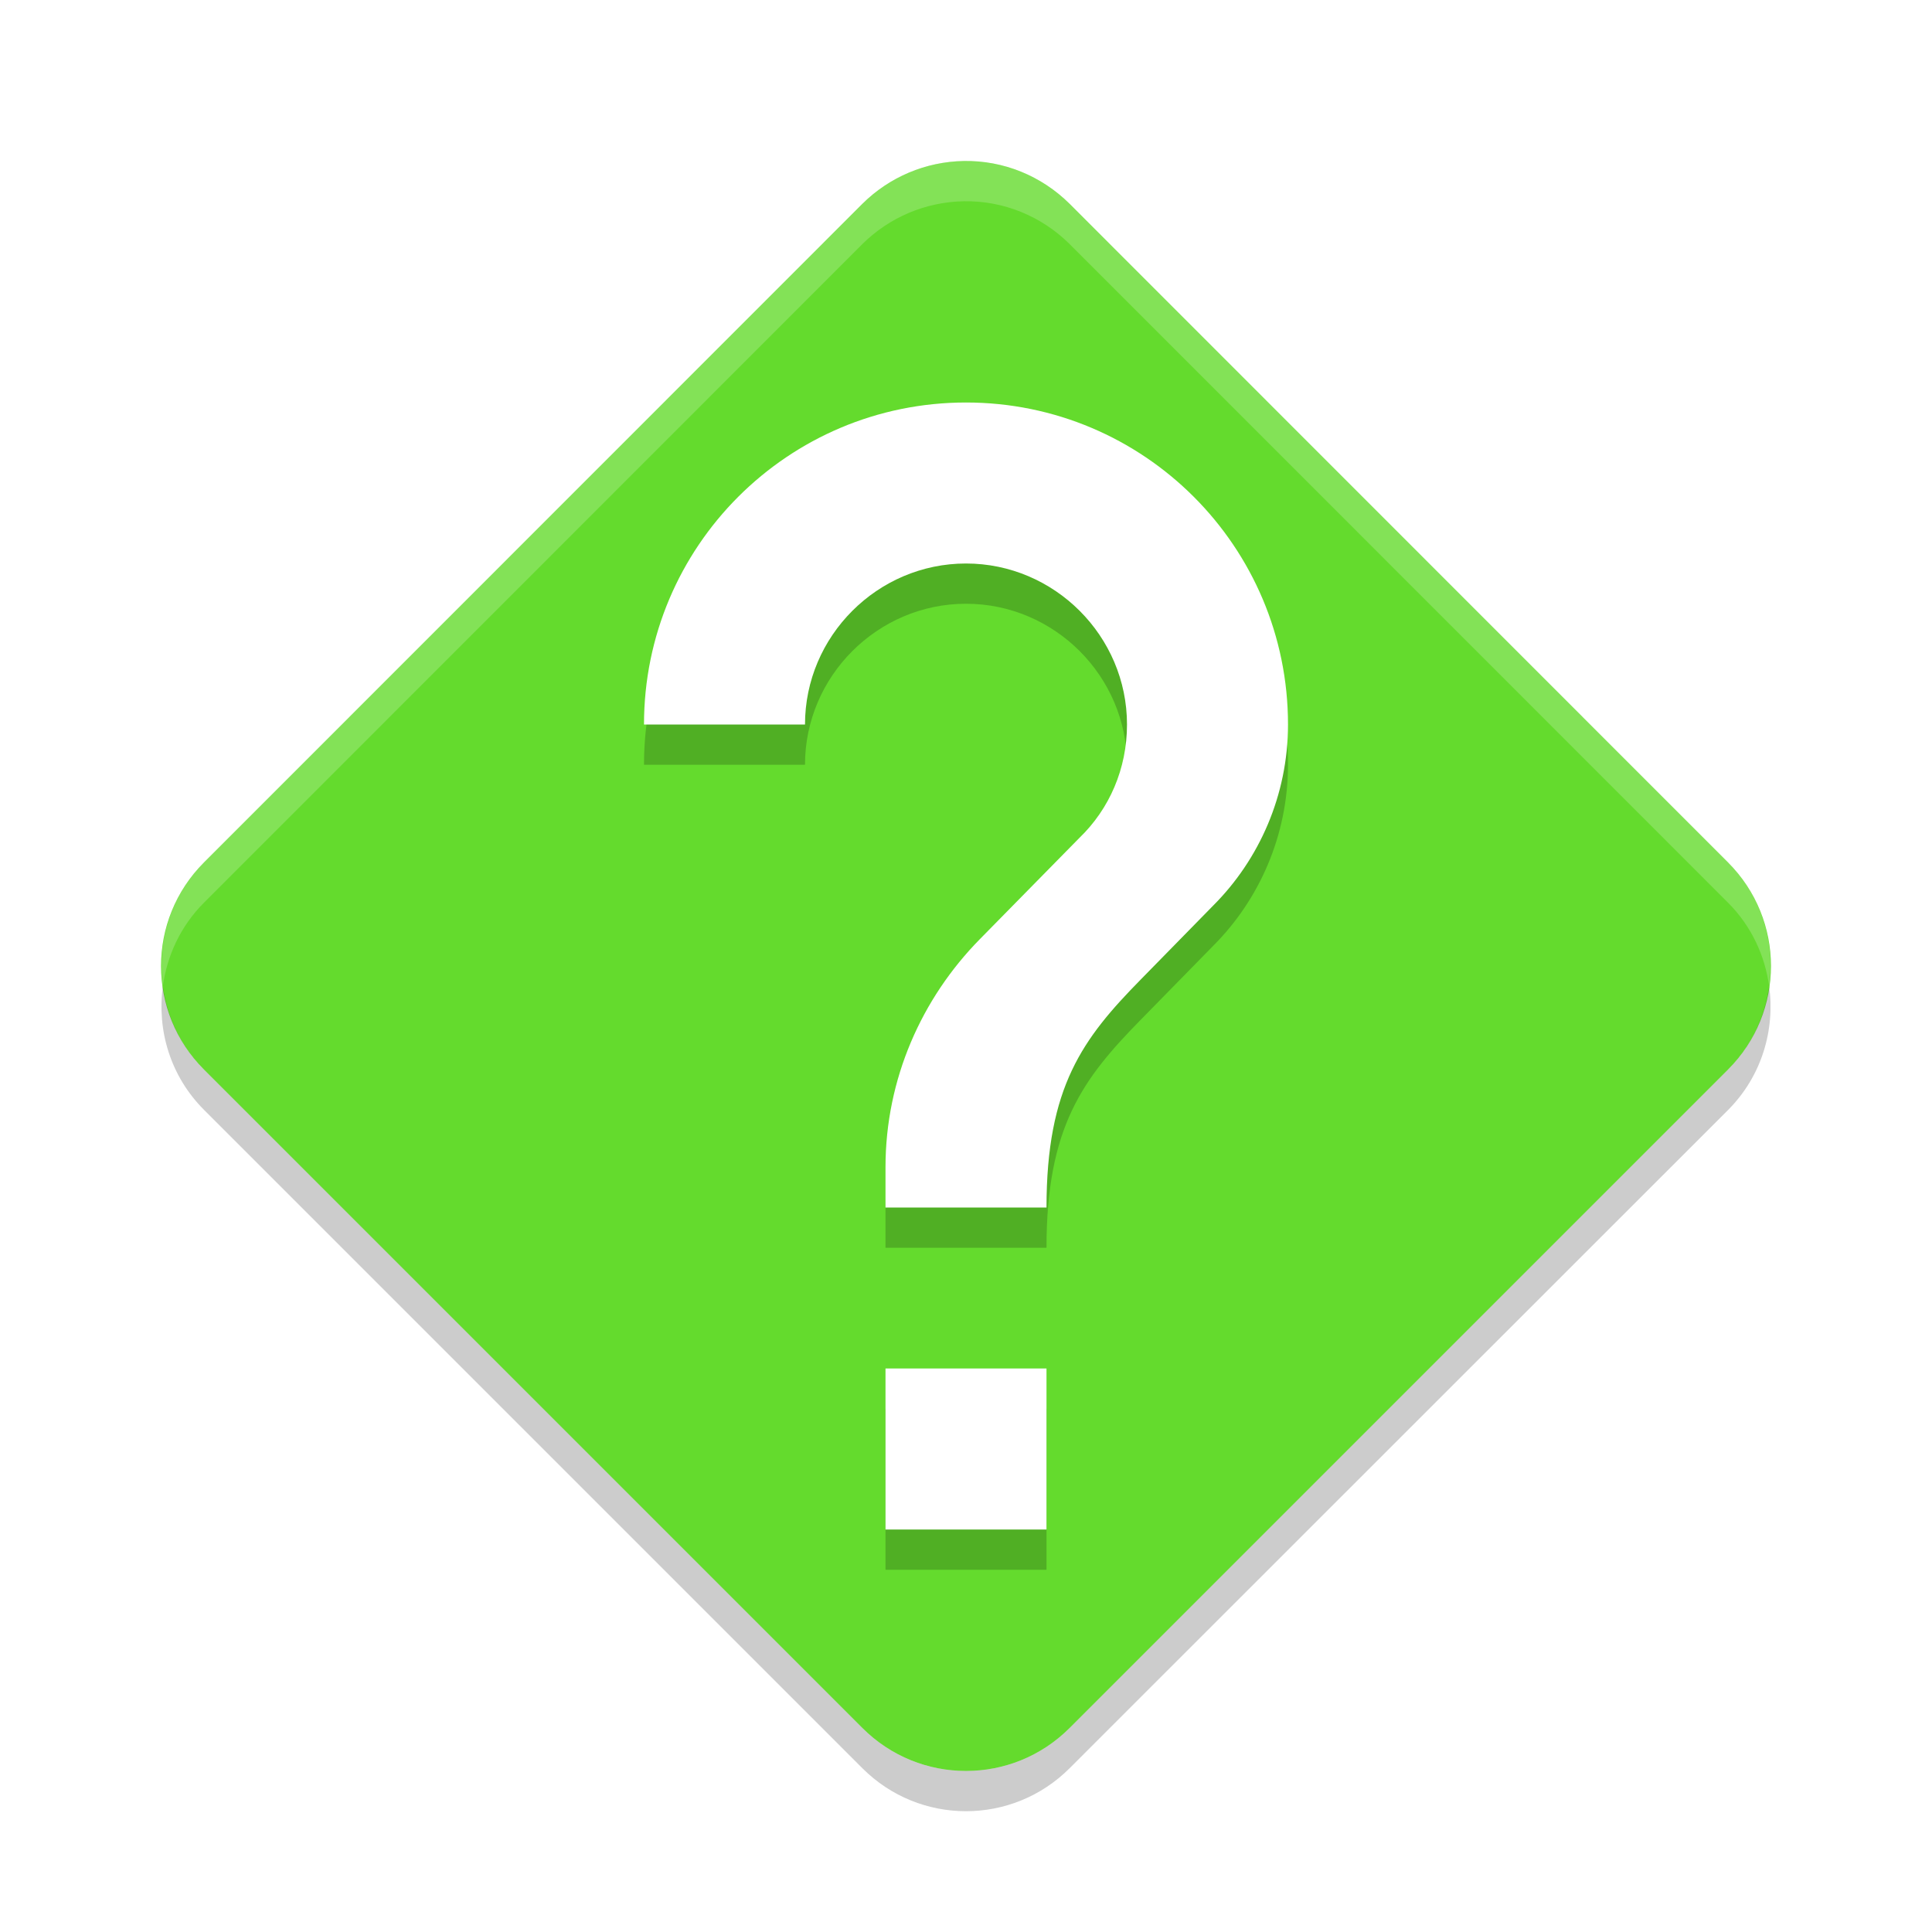
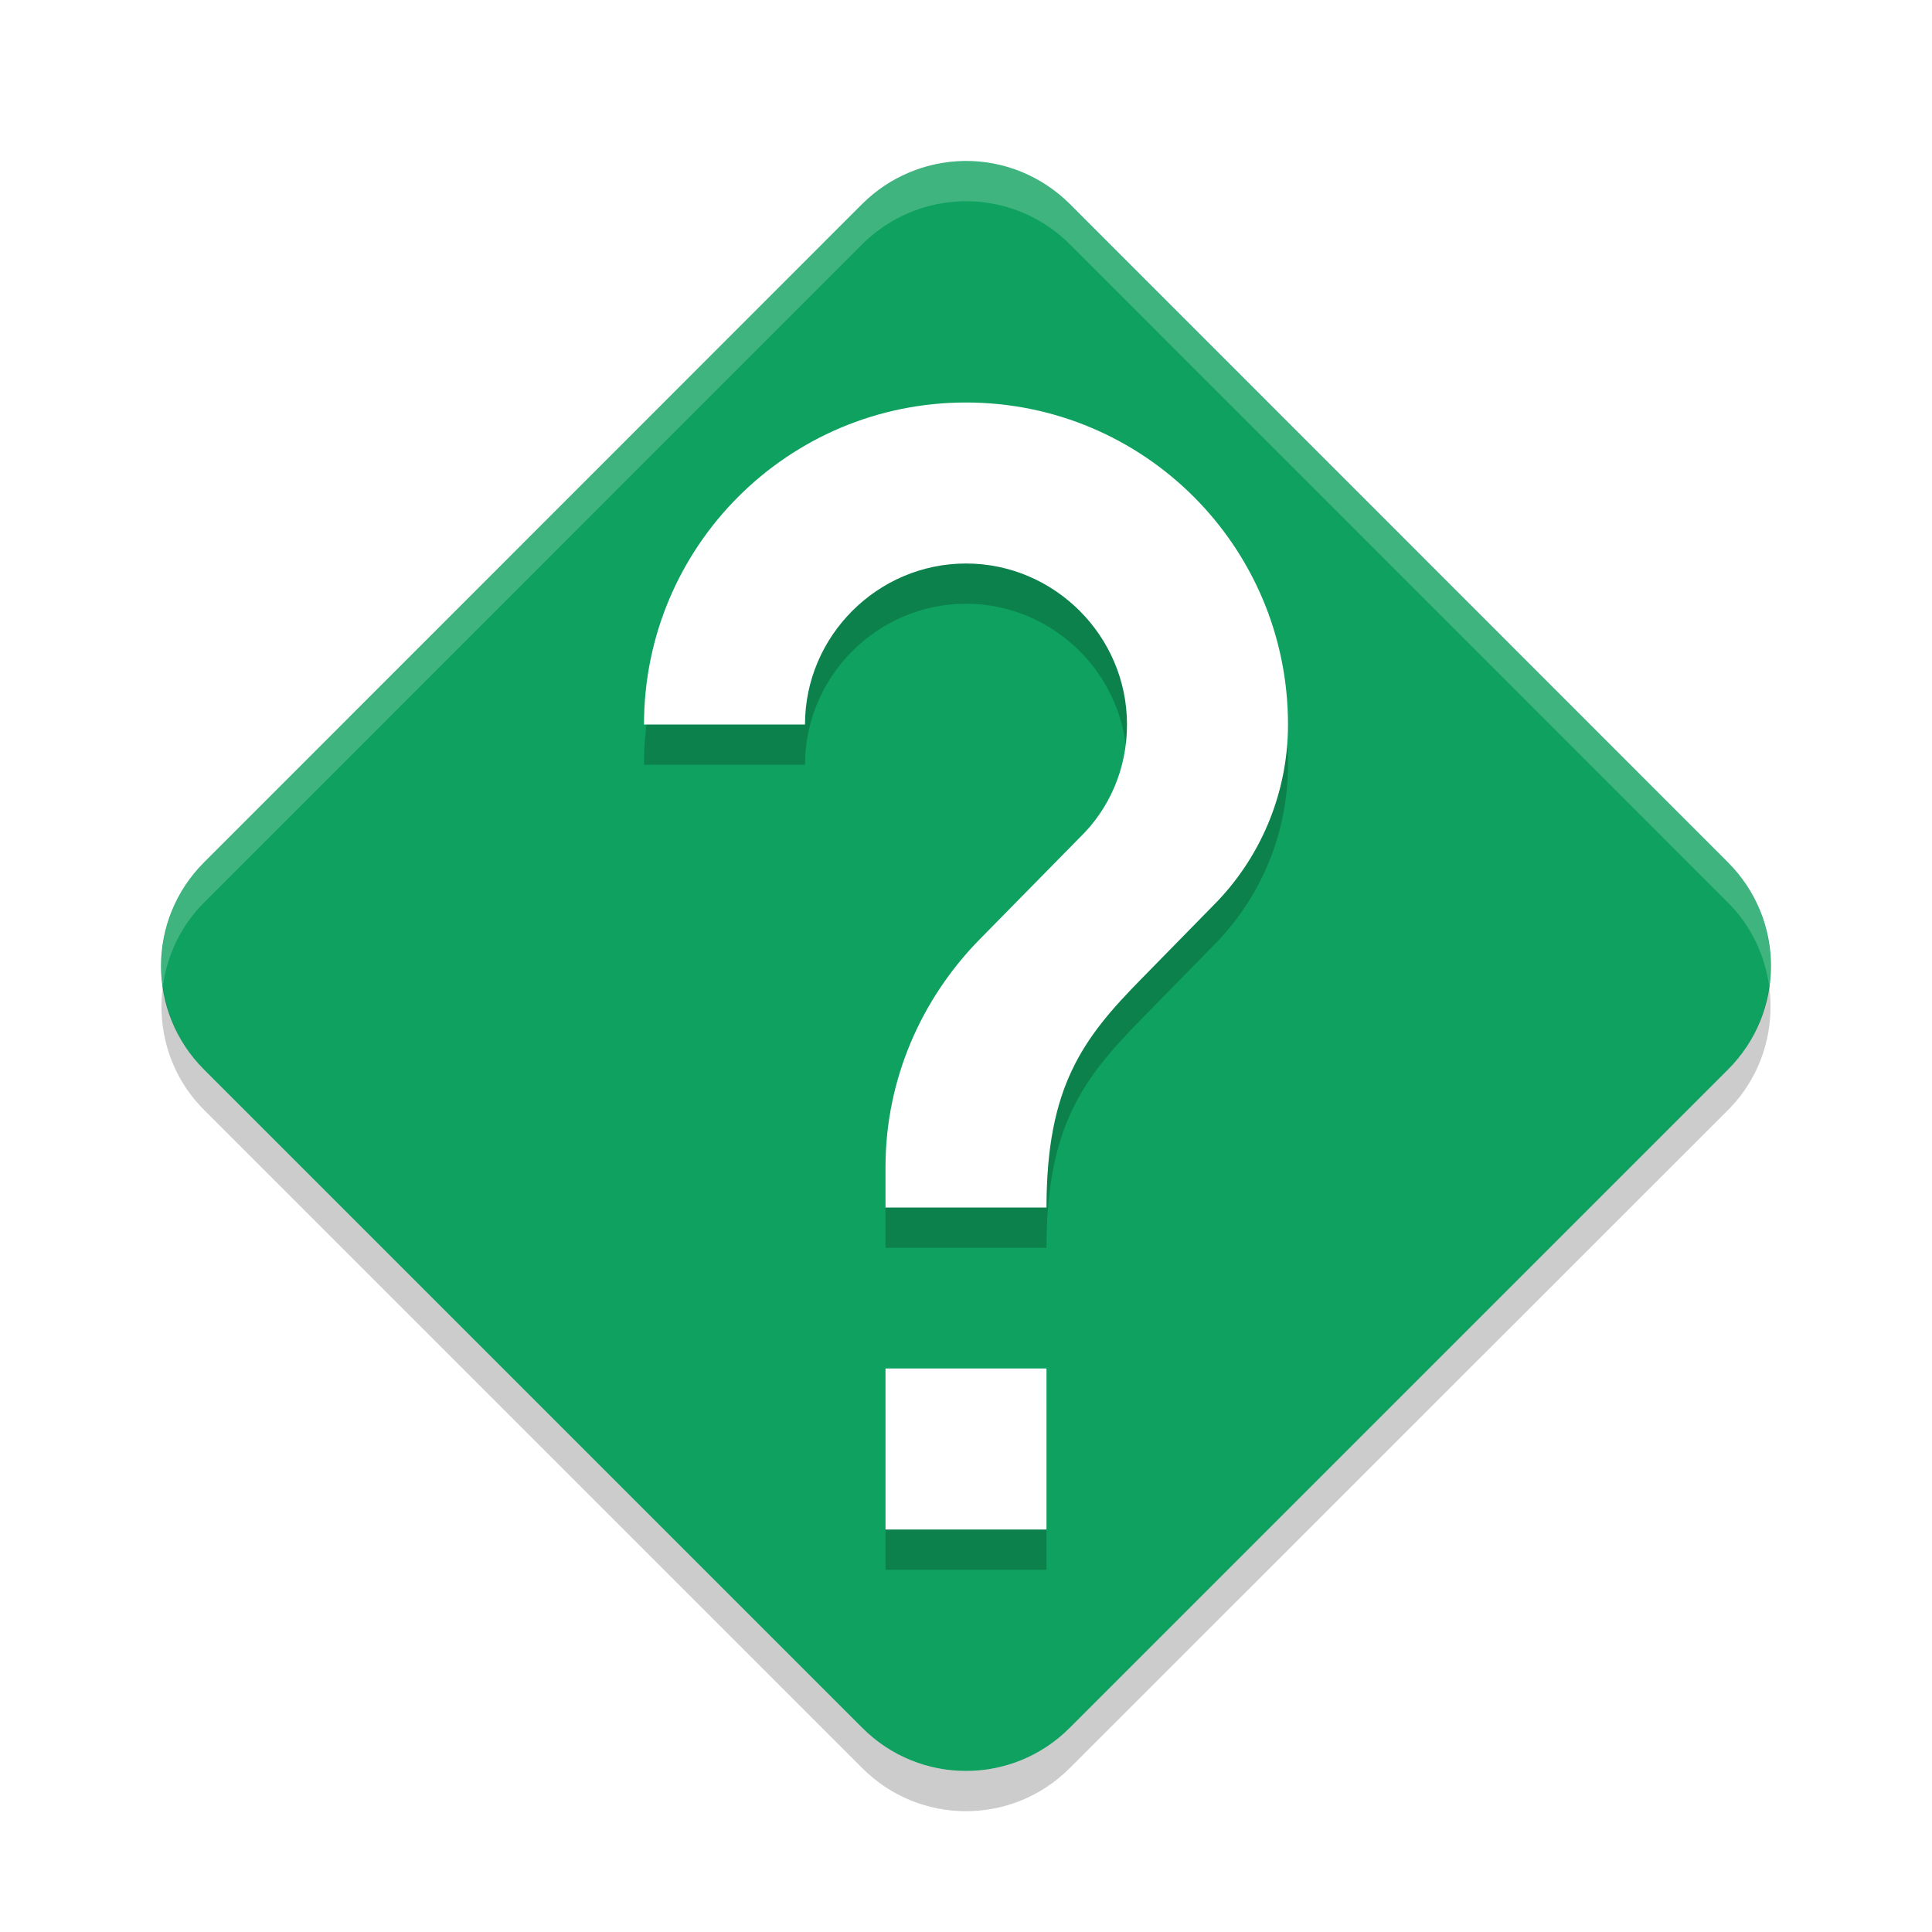
<svg xmlns="http://www.w3.org/2000/svg" xmlns:xlink="http://www.w3.org/1999/xlink" width="36pt" height="36pt" version="1.1" viewBox="0 0 36 36">
  <defs>
    <filter id="alpha" width="100%" height="100%" x="0%" y="0%" filterUnits="objectBoundingBox">
      <feColorMatrix in="SourceGraphic" type="matrix" values="0 0 0 0 1 0 0 0 0 1 0 0 0 0 1 0 0 0 1 0" />
    </filter>
    <mask id="mask0">
      <g filter="url(#alpha)">
        <rect width="36" height="36" x="0" y="0" style="fill:rgb(0%,0%,0%);fill-opacity:0.2" />
      </g>
    </mask>
    <clipPath id="clip1">
      <rect width="36" height="36" x="0" y="0" />
    </clipPath>
    <g id="surface5" clip-path="url(#clip1)">
      <path style="fill:rgb(0%,0%,0%)" d="M 19.5 29.25 L 16.5 29.25 L 16.5 26.25 L 19.5 26.25 Z M 22.605 17.625 L 21.254 19.004 C 20.176 20.102 19.5 21 19.5 23.25 L 16.5 23.25 L 16.5 22.5 C 16.5 20.852 17.176 19.352 18.254 18.254 L 20.113 16.363 C 20.672 15.824 21 15.074 21 14.25 C 21 12.602 19.648 11.25 18 11.25 C 16.352 11.25 15 12.602 15 14.25 L 12 14.25 C 12 10.934 14.684 8.25 18 8.25 C 21.316 8.25 24 10.934 24 14.25 C 24 15.57 23.461 16.77 22.605 17.625 Z M 22.605 17.625" />
    </g>
    <mask id="mask1">
      <g filter="url(#alpha)">
        <rect width="36" height="36" x="0" y="0" style="fill:rgb(0%,0%,0%);fill-opacity:0.2" />
      </g>
    </mask>
    <clipPath id="clip2">
      <rect width="36" height="36" x="0" y="0" />
    </clipPath>
    <g id="surface8" clip-path="url(#clip2)">
      <path style="fill-rule:evenodd;fill:rgb(100%,100%,100%)" d="M 17.961 3 C 17.25 3.012 16.574 3.297 16.07 3.797 L 3.801 16.07 C 3.172 16.699 2.922 17.559 3.035 18.375 C 3.113 17.809 3.363 17.258 3.801 16.82 L 16.07 4.547 C 16.574 4.047 17.25 3.762 17.961 3.75 C 18.699 3.738 19.406 4.027 19.93 4.547 L 32.199 16.82 C 32.637 17.258 32.887 17.809 32.965 18.375 C 33.078 17.559 32.828 16.699 32.199 16.07 L 19.93 3.797 C 19.406 3.277 18.699 2.988 17.961 3 Z M 17.961 3" />
    </g>
    <mask id="mask2">
      <g filter="url(#alpha)">
        <rect width="36" height="36" x="0" y="0" style="fill:rgb(0%,0%,0%);fill-opacity:0.2" />
      </g>
    </mask>
    <clipPath id="clip3">
      <rect width="36" height="36" x="0" y="0" />
    </clipPath>
    <g id="surface11" clip-path="url(#clip3)">
      <path style="fill-rule:evenodd;fill:rgb(0%,0%,0%)" d="M 3.035 18.375 C 2.922 19.191 3.172 20.051 3.801 20.68 L 16.07 32.949 C 17.137 34.016 18.863 34.016 19.93 32.949 L 32.203 20.68 C 32.828 20.051 33.078 19.191 32.965 18.375 C 32.887 18.941 32.637 19.492 32.199 19.93 L 19.93 32.199 C 18.863 33.266 17.137 33.266 16.07 32.199 L 3.801 19.93 C 3.363 19.492 3.113 18.941 3.035 18.375 Z M 3.035 18.375" />
    </g>
  </defs>
  <g>
-     <path style="fill-rule:evenodd;fill:rgb(39.216%,85.882%,17.647%)" d="M 17.961 3 C 17.25 3.012 16.574 3.297 16.07 3.797 L 3.801 16.07 C 2.734 17.137 2.734 18.863 3.801 19.93 L 16.07 32.199 C 17.137 33.266 18.863 33.266 19.93 32.199 L 32.199 19.93 C 33.266 18.863 33.266 17.137 32.199 16.07 L 19.93 3.797 C 19.406 3.277 18.699 2.988 17.961 3 Z M 17.961 3" />
+     <path style="fill-rule:evenodd;fill:rgb(5.882%,63.137%,37.255%)" d="M 17.961 3 C 17.25 3.012 16.574 3.297 16.07 3.797 L 3.801 16.07 C 2.734 17.137 2.734 18.863 3.801 19.93 L 16.07 32.199 C 17.137 33.266 18.863 33.266 19.93 32.199 L 32.199 19.93 C 33.266 18.863 33.266 17.137 32.199 16.07 L 19.93 3.797 C 19.406 3.277 18.699 2.988 17.961 3 Z M 17.961 3" />
    <use mask="url(#mask0)" xlink:href="#surface5" />
    <path style="fill:rgb(100%,100%,100%)" d="M 19.5 28.5 L 16.5 28.5 L 16.5 25.5 L 19.5 25.5 Z M 22.605 16.875 L 21.254 18.254 C 20.176 19.352 19.5 20.25 19.5 22.5 L 16.5 22.5 L 16.5 21.75 C 16.5 20.102 17.176 18.602 18.254 17.504 L 20.113 15.613 C 20.672 15.074 21 14.324 21 13.5 C 21 11.852 19.648 10.5 18 10.5 C 16.352 10.5 15 11.852 15 13.5 L 12 13.5 C 12 10.184 14.684 7.5 18 7.5 C 21.316 7.5 24 10.184 24 13.5 C 24 14.82 23.461 16.02 22.605 16.875 Z M 22.605 16.875" />
    <use mask="url(#mask1)" xlink:href="#surface8" />
    <use mask="url(#mask2)" xlink:href="#surface11" />
  </g>
</svg>
